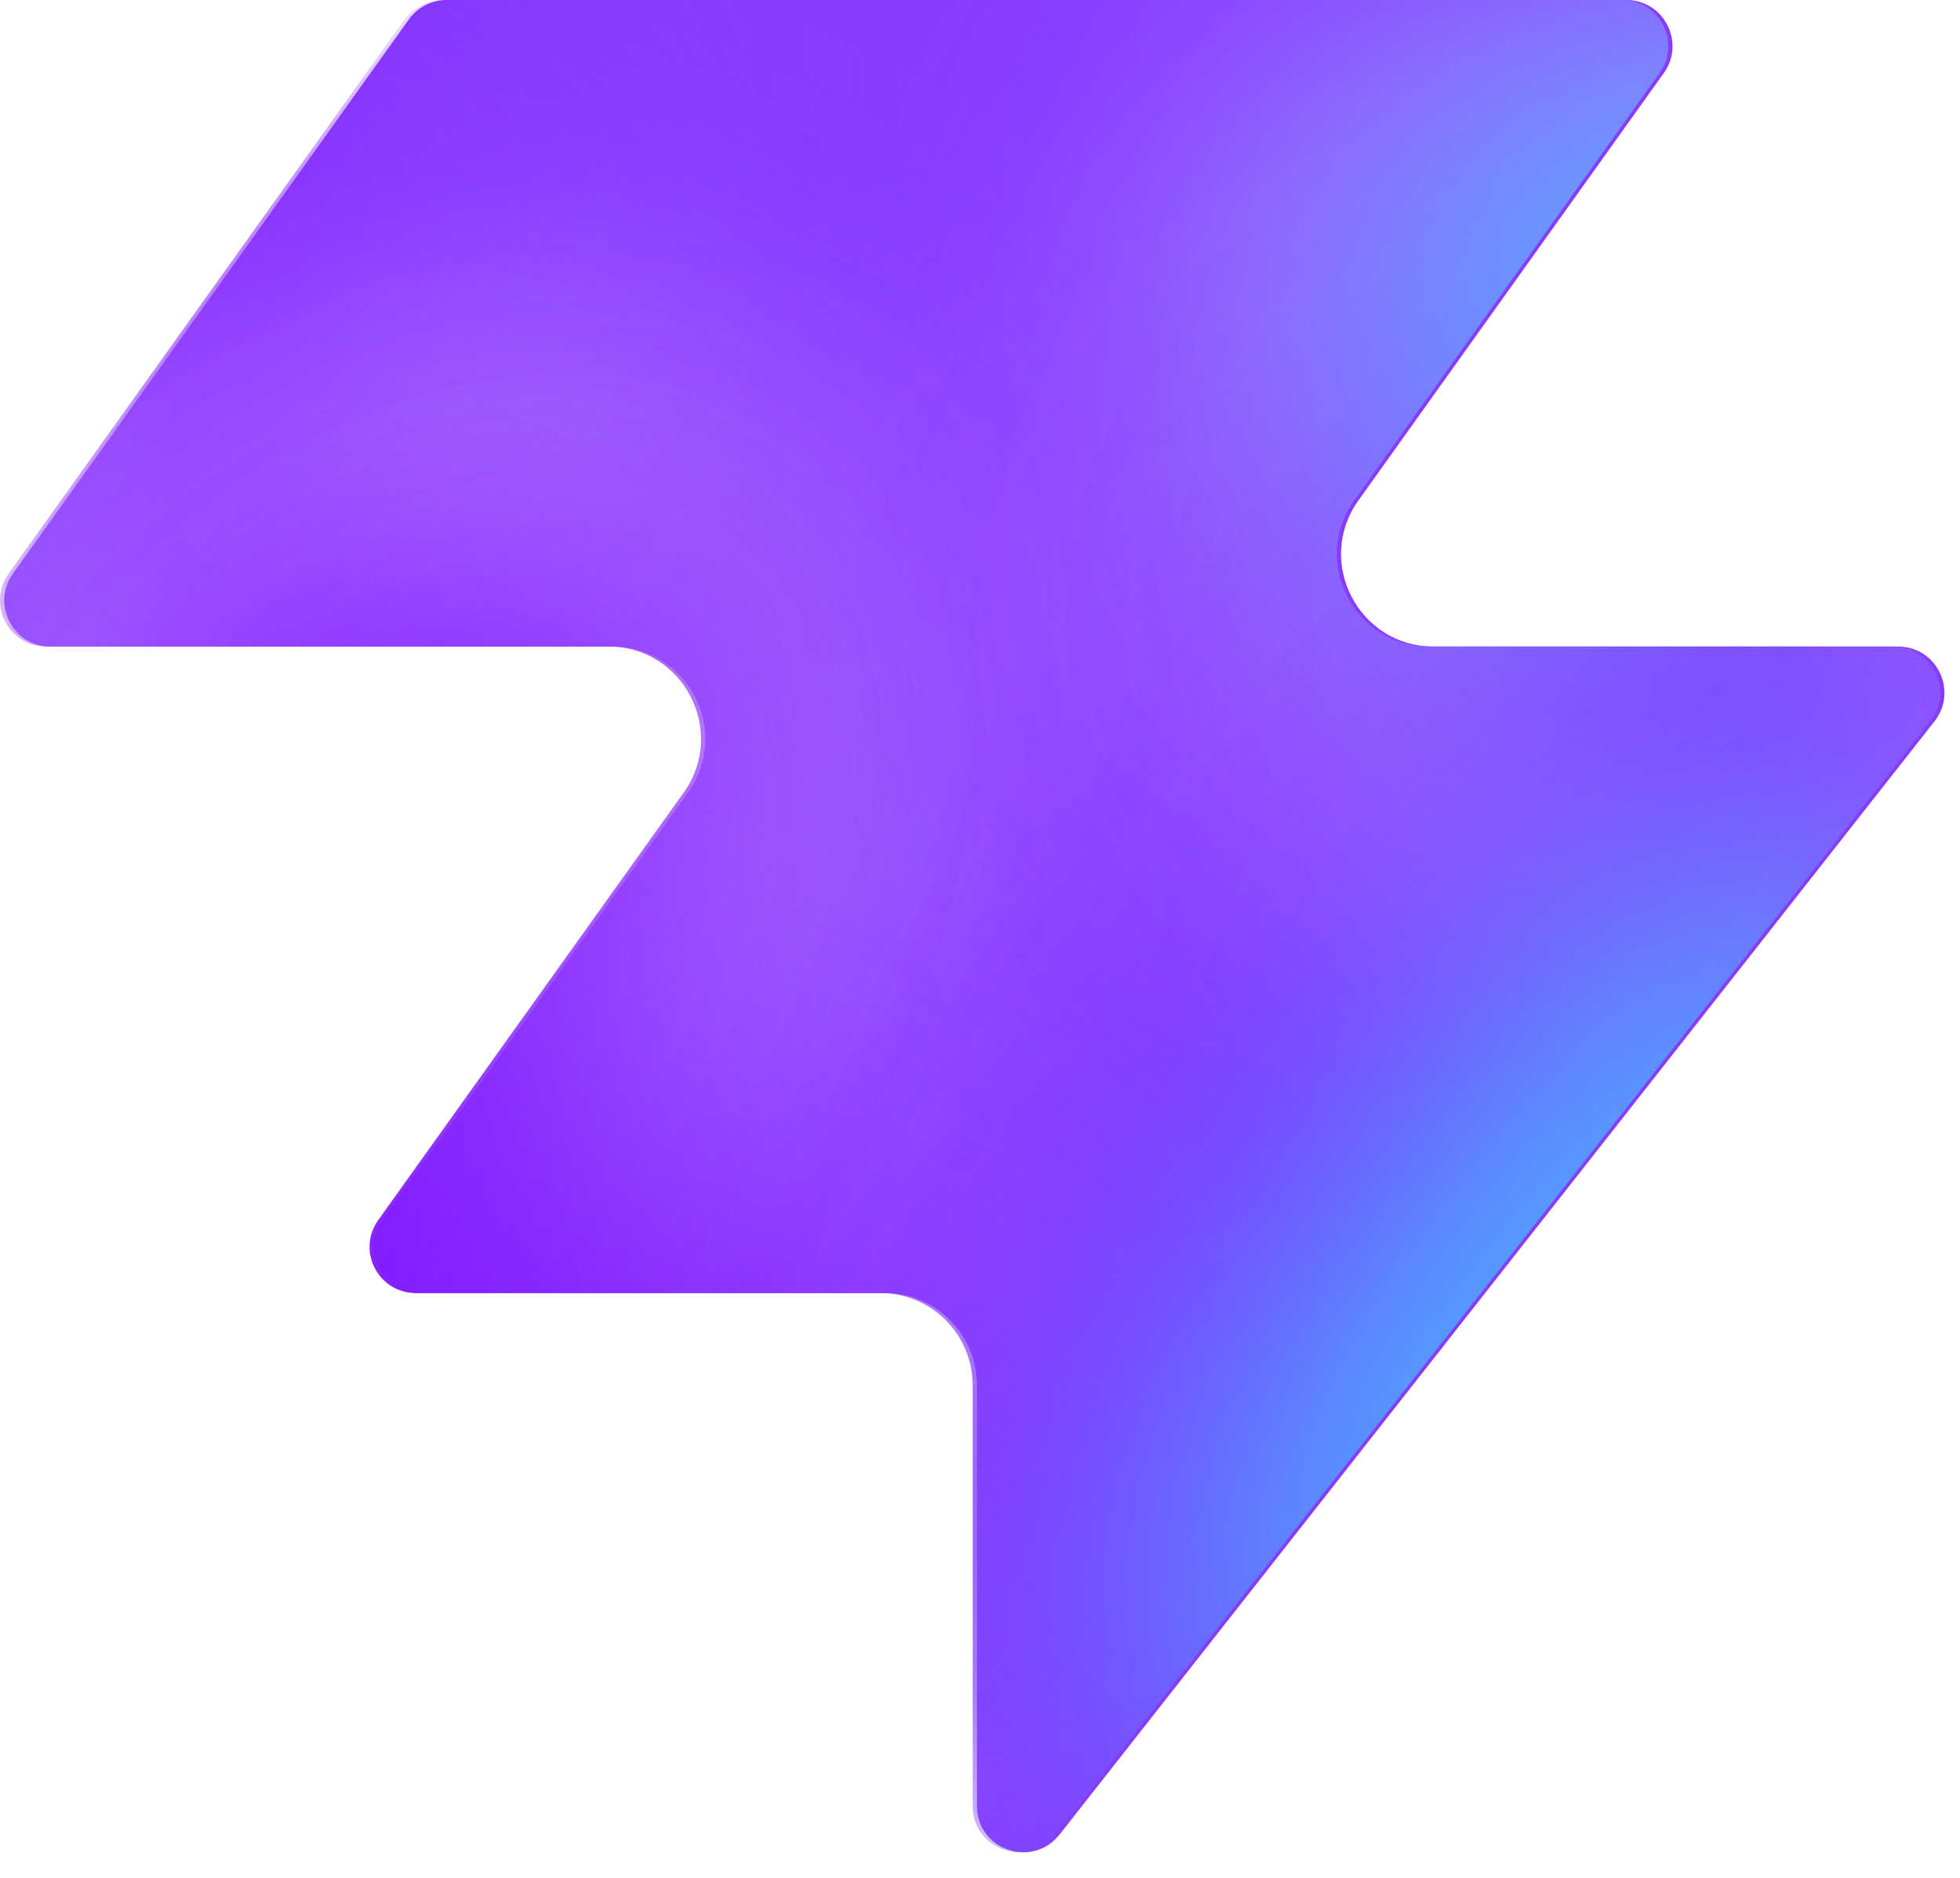
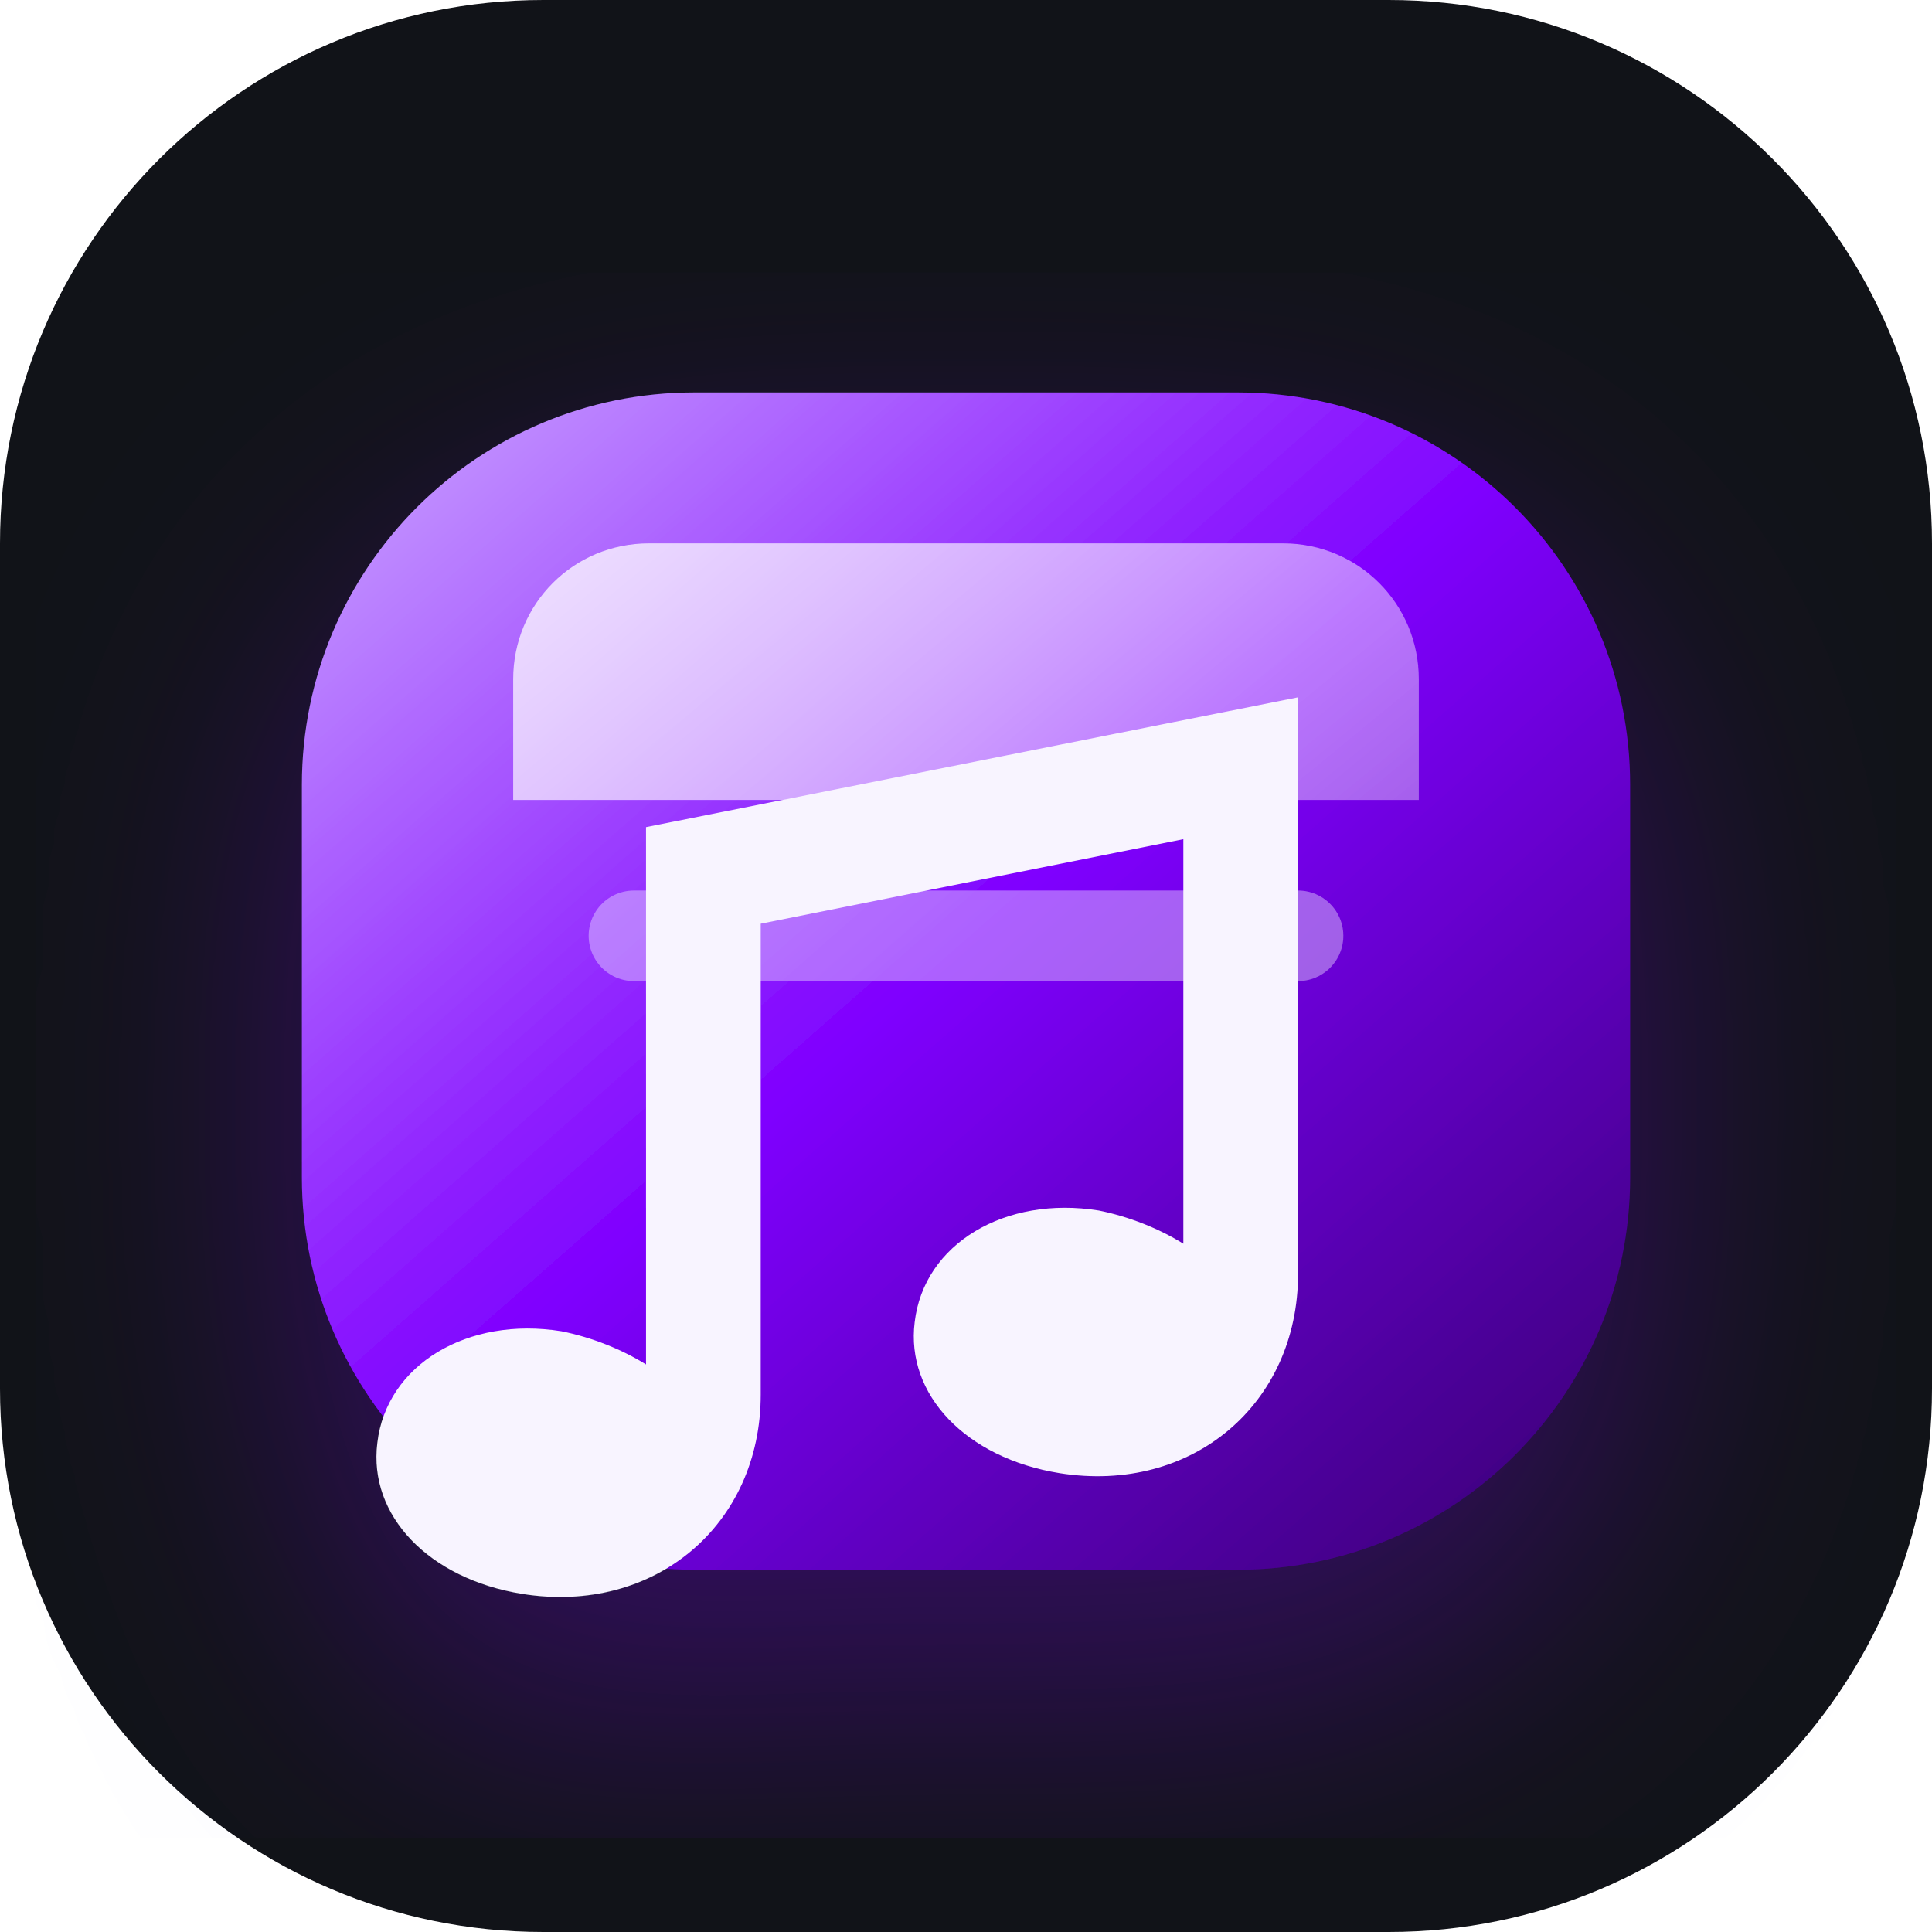
- <svg xmlns="http://www.w3.org/2000/svg" width="48" height="46" fill="none" viewBox="0 0 48 46">
-   <path fill="#863bff" d="M25.946 44.938c-.664.845-2.021.375-2.021-.698V33.937a2.26 2.26 0 0 0-2.262-2.262H10.287c-.92 0-1.456-1.04-.92-1.788l7.48-10.471c1.07-1.497 0-3.578-1.842-3.578H1.237c-.92 0-1.456-1.04-.92-1.788L10.013.474c.214-.297.556-.474.92-.474h28.894c.92 0 1.456 1.04.92 1.788l-7.48 10.471c-1.07 1.498 0 3.579 1.842 3.579h11.377c.943 0 1.473 1.088.89 1.83L25.947 44.94z" style="fill:#863bff;fill:color(display-p3 .525 .23 1);fill-opacity:1" />
-   <mask id="a" width="48" height="46" x="0" y="0" maskUnits="userSpaceOnUse" style="mask-type:alpha">
-     <path fill="#000" d="M25.842 44.938c-.664.844-2.021.375-2.021-.698V33.937a2.26 2.26 0 0 0-2.262-2.262H10.183c-.92 0-1.456-1.04-.92-1.788l7.48-10.471c1.07-1.498 0-3.579-1.842-3.579H1.133c-.92 0-1.456-1.04-.92-1.787L9.91.473c.214-.297.556-.474.92-.474h28.894c.92 0 1.456 1.04.92 1.788l-7.48 10.471c-1.07 1.498 0 3.578 1.842 3.578h11.377c.943 0 1.473 1.088.89 1.832L25.843 44.94z" style="fill:#000;fill-opacity:1" />
-   </mask>
-   <g mask="url(#a)">
-     <g filter="url(#b)">
-       <ellipse cx="5.508" cy="14.704" fill="#ede6ff" rx="5.508" ry="14.704" style="fill:#ede6ff;fill:color(display-p3 .927 .903 1);fill-opacity:1" transform="matrix(.00324 1 1 -.00324 -4.47 31.516)" />
-     </g>
-     <g filter="url(#c)">
-       <ellipse cx="10.399" cy="29.851" fill="#ede6ff" rx="10.399" ry="29.851" style="fill:#ede6ff;fill:color(display-p3 .927 .903 1);fill-opacity:1" transform="matrix(.00324 1 1 -.00324 -39.328 7.883)" />
-     </g>
-     <g filter="url(#d)">
-       <ellipse cx="5.508" cy="30.487" fill="#7e14ff" rx="5.508" ry="30.487" style="fill:#7e14ff;fill:color(display-p3 .492 .077 1);fill-opacity:1" transform="rotate(89.814 -25.913 -14.639)scale(1 -1)" />
-     </g>
-     <g filter="url(#e)">
-       <ellipse cx="5.508" cy="30.599" fill="#7e14ff" rx="5.508" ry="30.599" style="fill:#7e14ff;fill:color(display-p3 .492 .077 1);fill-opacity:1" transform="rotate(89.814 -32.644 -3.334)scale(1 -1)" />
-     </g>
-     <g filter="url(#f)">
-       <ellipse cx="5.508" cy="30.599" fill="#7e14ff" rx="5.508" ry="30.599" style="fill:#7e14ff;fill:color(display-p3 .492 .077 1);fill-opacity:1" transform="matrix(.00324 1 1 -.00324 -34.34 30.47)" />
-     </g>
-     <g filter="url(#g)">
-       <ellipse cx="14.072" cy="22.078" fill="#ede6ff" rx="14.072" ry="22.078" style="fill:#ede6ff;fill:color(display-p3 .927 .903 1);fill-opacity:1" transform="rotate(93.35 24.506 48.493)scale(-1 1)" />
-     </g>
-     <g filter="url(#h)">
-       <ellipse cx="3.47" cy="21.501" fill="#7e14ff" rx="3.47" ry="21.501" style="fill:#7e14ff;fill:color(display-p3 .492 .077 1);fill-opacity:1" transform="rotate(89.009 28.708 47.59)scale(-1 1)" />
-     </g>
-     <g filter="url(#i)">
-       <ellipse cx="3.47" cy="21.501" fill="#7e14ff" rx="3.47" ry="21.501" style="fill:#7e14ff;fill:color(display-p3 .492 .077 1);fill-opacity:1" transform="rotate(89.009 28.708 47.59)scale(-1 1)" />
-     </g>
-     <g filter="url(#j)">
-       <ellipse cx=".387" cy="8.972" fill="#7e14ff" rx="4.407" ry="29.108" style="fill:#7e14ff;fill:color(display-p3 .492 .077 1);fill-opacity:1" transform="rotate(39.51 .387 8.972)" />
-     </g>
-     <g filter="url(#k)">
-       <ellipse cx="47.523" cy="-6.092" fill="#7e14ff" rx="4.407" ry="29.108" style="fill:#7e14ff;fill:color(display-p3 .492 .077 1);fill-opacity:1" transform="rotate(37.892 47.523 -6.092)" />
-     </g>
-     <g filter="url(#l)">
-       <ellipse cx="41.412" cy="6.333" fill="#47bfff" rx="5.971" ry="9.665" style="fill:#47bfff;fill:color(display-p3 .28 .748 1);fill-opacity:1" transform="rotate(37.892 41.412 6.333)" />
-     </g>
-     <g filter="url(#m)">
-       <ellipse cx="-1.879" cy="38.332" fill="#7e14ff" rx="4.407" ry="29.108" style="fill:#7e14ff;fill:color(display-p3 .492 .077 1);fill-opacity:1" transform="rotate(37.892 -1.88 38.332)" />
-     </g>
-     <g filter="url(#n)">
-       <ellipse cx="-1.879" cy="38.332" fill="#7e14ff" rx="4.407" ry="29.108" style="fill:#7e14ff;fill:color(display-p3 .492 .077 1);fill-opacity:1" transform="rotate(37.892 -1.88 38.332)" />
-     </g>
-     <g filter="url(#o)">
-       <ellipse cx="35.651" cy="29.907" fill="#7e14ff" rx="4.407" ry="29.108" style="fill:#7e14ff;fill:color(display-p3 .492 .077 1);fill-opacity:1" transform="rotate(37.892 35.651 29.907)" />
-     </g>
-     <g filter="url(#p)">
-       <ellipse cx="38.418" cy="32.4" fill="#47bfff" rx="5.971" ry="15.297" style="fill:#47bfff;fill:color(display-p3 .28 .748 1);fill-opacity:1" transform="rotate(37.892 38.418 32.4)" />
-     </g>
-   </g>
+ <svg xmlns="http://www.w3.org/2000/svg" viewBox="0 0 64 64" role="img" aria-label="MusicBox">
  <defs>
-     <filter id="b" width="60.045" height="41.654" x="-19.77" y="16.149" color-interpolation-filters="sRGB" filterUnits="userSpaceOnUse">
-       <feFlood flood-opacity="0" result="BackgroundImageFix" />
-       <feBlend in="SourceGraphic" in2="BackgroundImageFix" result="shape" />
-       <feGaussianBlur result="effect1_foregroundBlur_2002_17158" stdDeviation="7.659" />
-     </filter>
-     <filter id="c" width="90.34" height="51.437" x="-54.613" y="-7.533" color-interpolation-filters="sRGB" filterUnits="userSpaceOnUse">
-       <feFlood flood-opacity="0" result="BackgroundImageFix" />
-       <feBlend in="SourceGraphic" in2="BackgroundImageFix" result="shape" />
-       <feGaussianBlur result="effect1_foregroundBlur_2002_17158" stdDeviation="7.659" />
-     </filter>
-     <filter id="d" width="79.355" height="29.4" x="-49.64" y="2.03" color-interpolation-filters="sRGB" filterUnits="userSpaceOnUse">
-       <feFlood flood-opacity="0" result="BackgroundImageFix" />
-       <feBlend in="SourceGraphic" in2="BackgroundImageFix" result="shape" />
-       <feGaussianBlur result="effect1_foregroundBlur_2002_17158" stdDeviation="4.596" />
-     </filter>
-     <filter id="e" width="79.579" height="29.4" x="-45.045" y="20.029" color-interpolation-filters="sRGB" filterUnits="userSpaceOnUse">
-       <feFlood flood-opacity="0" result="BackgroundImageFix" />
-       <feBlend in="SourceGraphic" in2="BackgroundImageFix" result="shape" />
-       <feGaussianBlur result="effect1_foregroundBlur_2002_17158" stdDeviation="4.596" />
-     </filter>
-     <filter id="f" width="79.579" height="29.4" x="-43.513" y="21.178" color-interpolation-filters="sRGB" filterUnits="userSpaceOnUse">
-       <feFlood flood-opacity="0" result="BackgroundImageFix" />
-       <feBlend in="SourceGraphic" in2="BackgroundImageFix" result="shape" />
-       <feGaussianBlur result="effect1_foregroundBlur_2002_17158" stdDeviation="4.596" />
-     </filter>
-     <filter id="g" width="74.749" height="58.852" x="15.756" y="-17.901" color-interpolation-filters="sRGB" filterUnits="userSpaceOnUse">
-       <feFlood flood-opacity="0" result="BackgroundImageFix" />
-       <feBlend in="SourceGraphic" in2="BackgroundImageFix" result="shape" />
-       <feGaussianBlur result="effect1_foregroundBlur_2002_17158" stdDeviation="7.659" />
-     </filter>
-     <filter id="h" width="61.377" height="25.362" x="23.548" y="2.284" color-interpolation-filters="sRGB" filterUnits="userSpaceOnUse">
-       <feFlood flood-opacity="0" result="BackgroundImageFix" />
-       <feBlend in="SourceGraphic" in2="BackgroundImageFix" result="shape" />
-       <feGaussianBlur result="effect1_foregroundBlur_2002_17158" stdDeviation="4.596" />
-     </filter>
-     <filter id="i" width="61.377" height="25.362" x="23.548" y="2.284" color-interpolation-filters="sRGB" filterUnits="userSpaceOnUse">
-       <feFlood flood-opacity="0" result="BackgroundImageFix" />
-       <feBlend in="SourceGraphic" in2="BackgroundImageFix" result="shape" />
-       <feGaussianBlur result="effect1_foregroundBlur_2002_17158" stdDeviation="4.596" />
-     </filter>
-     <filter id="j" width="56.045" height="63.649" x="-27.636" y="-22.853" color-interpolation-filters="sRGB" filterUnits="userSpaceOnUse">
-       <feFlood flood-opacity="0" result="BackgroundImageFix" />
-       <feBlend in="SourceGraphic" in2="BackgroundImageFix" result="shape" />
-       <feGaussianBlur result="effect1_foregroundBlur_2002_17158" stdDeviation="4.596" />
-     </filter>
-     <filter id="k" width="54.814" height="64.646" x="20.116" y="-38.415" color-interpolation-filters="sRGB" filterUnits="userSpaceOnUse">
-       <feFlood flood-opacity="0" result="BackgroundImageFix" />
-       <feBlend in="SourceGraphic" in2="BackgroundImageFix" result="shape" />
-       <feGaussianBlur result="effect1_foregroundBlur_2002_17158" stdDeviation="4.596" />
-     </filter>
-     <filter id="l" width="33.541" height="35.313" x="24.641" y="-11.323" color-interpolation-filters="sRGB" filterUnits="userSpaceOnUse">
-       <feFlood flood-opacity="0" result="BackgroundImageFix" />
-       <feBlend in="SourceGraphic" in2="BackgroundImageFix" result="shape" />
-       <feGaussianBlur result="effect1_foregroundBlur_2002_17158" stdDeviation="4.596" />
-     </filter>
-     <filter id="m" width="54.814" height="64.646" x="-29.286" y="6.009" color-interpolation-filters="sRGB" filterUnits="userSpaceOnUse">
-       <feFlood flood-opacity="0" result="BackgroundImageFix" />
-       <feBlend in="SourceGraphic" in2="BackgroundImageFix" result="shape" />
-       <feGaussianBlur result="effect1_foregroundBlur_2002_17158" stdDeviation="4.596" />
-     </filter>
-     <filter id="n" width="54.814" height="64.646" x="-29.286" y="6.009" color-interpolation-filters="sRGB" filterUnits="userSpaceOnUse">
-       <feFlood flood-opacity="0" result="BackgroundImageFix" />
-       <feBlend in="SourceGraphic" in2="BackgroundImageFix" result="shape" />
-       <feGaussianBlur result="effect1_foregroundBlur_2002_17158" stdDeviation="4.596" />
-     </filter>
-     <filter id="o" width="54.814" height="64.646" x="8.244" y="-2.416" color-interpolation-filters="sRGB" filterUnits="userSpaceOnUse">
-       <feFlood flood-opacity="0" result="BackgroundImageFix" />
-       <feBlend in="SourceGraphic" in2="BackgroundImageFix" result="shape" />
-       <feGaussianBlur result="effect1_foregroundBlur_2002_17158" stdDeviation="4.596" />
-     </filter>
-     <filter id="p" width="39.409" height="43.623" x="18.713" y="10.588" color-interpolation-filters="sRGB" filterUnits="userSpaceOnUse">
-       <feFlood flood-opacity="0" result="BackgroundImageFix" />
-       <feBlend in="SourceGraphic" in2="BackgroundImageFix" result="shape" />
-       <feGaussianBlur result="effect1_foregroundBlur_2002_17158" stdDeviation="4.596" />
+     <linearGradient id="box" x1="10" y1="8" x2="54" y2="58" gradientUnits="userSpaceOnUse">
+       <stop stop-color="#D7C0FF" />
+       <stop offset="0.48" stop-color="#7F00FF" />
+       <stop offset="1" stop-color="#2B0057" />
+     </linearGradient>
+     <linearGradient id="shine" x1="18" y1="14" x2="46" y2="48" gradientUnits="userSpaceOnUse">
+       <stop stop-color="#FFFFFF" stop-opacity="0.82" />
+       <stop offset="1" stop-color="#FFFFFF" stop-opacity="0.12" />
+     </linearGradient>
+     <filter id="glow" x="-20%" y="-20%" width="140%" height="140%">
+       <feDropShadow dx="0" dy="4" stdDeviation="5" flood-color="#7F00FF" flood-opacity="0.32" />
    </filter>
  </defs>
+   <rect width="64" height="64" rx="18" fill="#111318" />
+   <g filter="url(#glow)">
+     <rect x="10" y="13" width="44" height="39" rx="13" fill="url(#box)" />
+     <path d="M17 22.5c0-2.5 2-4.5 4.5-4.5h21c2.5 0 4.5 2 4.5 4.5v4H17v-4Z" fill="url(#shine)" />
+     <path d="M21 31h22" stroke="#EDE6FF" stroke-width="3" stroke-linecap="round" opacity="0.42" />
+     <path d="M43 24v18.2c0 4.3-3.5 7.3-7.9 6.6-3.1-.5-5.1-2.6-4.8-5 .3-2.6 3-4.2 6.1-3.7 1 .2 2 .6 2.8 1.1V27.8l-14 2.8v15.6c0 4.3-3.5 7.3-7.9 6.6-3.1-.5-5.1-2.6-4.8-5 .3-2.6 3-4.2 6.1-3.7 1 .2 2 .6 2.8 1.1V27.4L43 23.1V24Z" fill="#F8F4FF" />
+   </g>
</svg>
